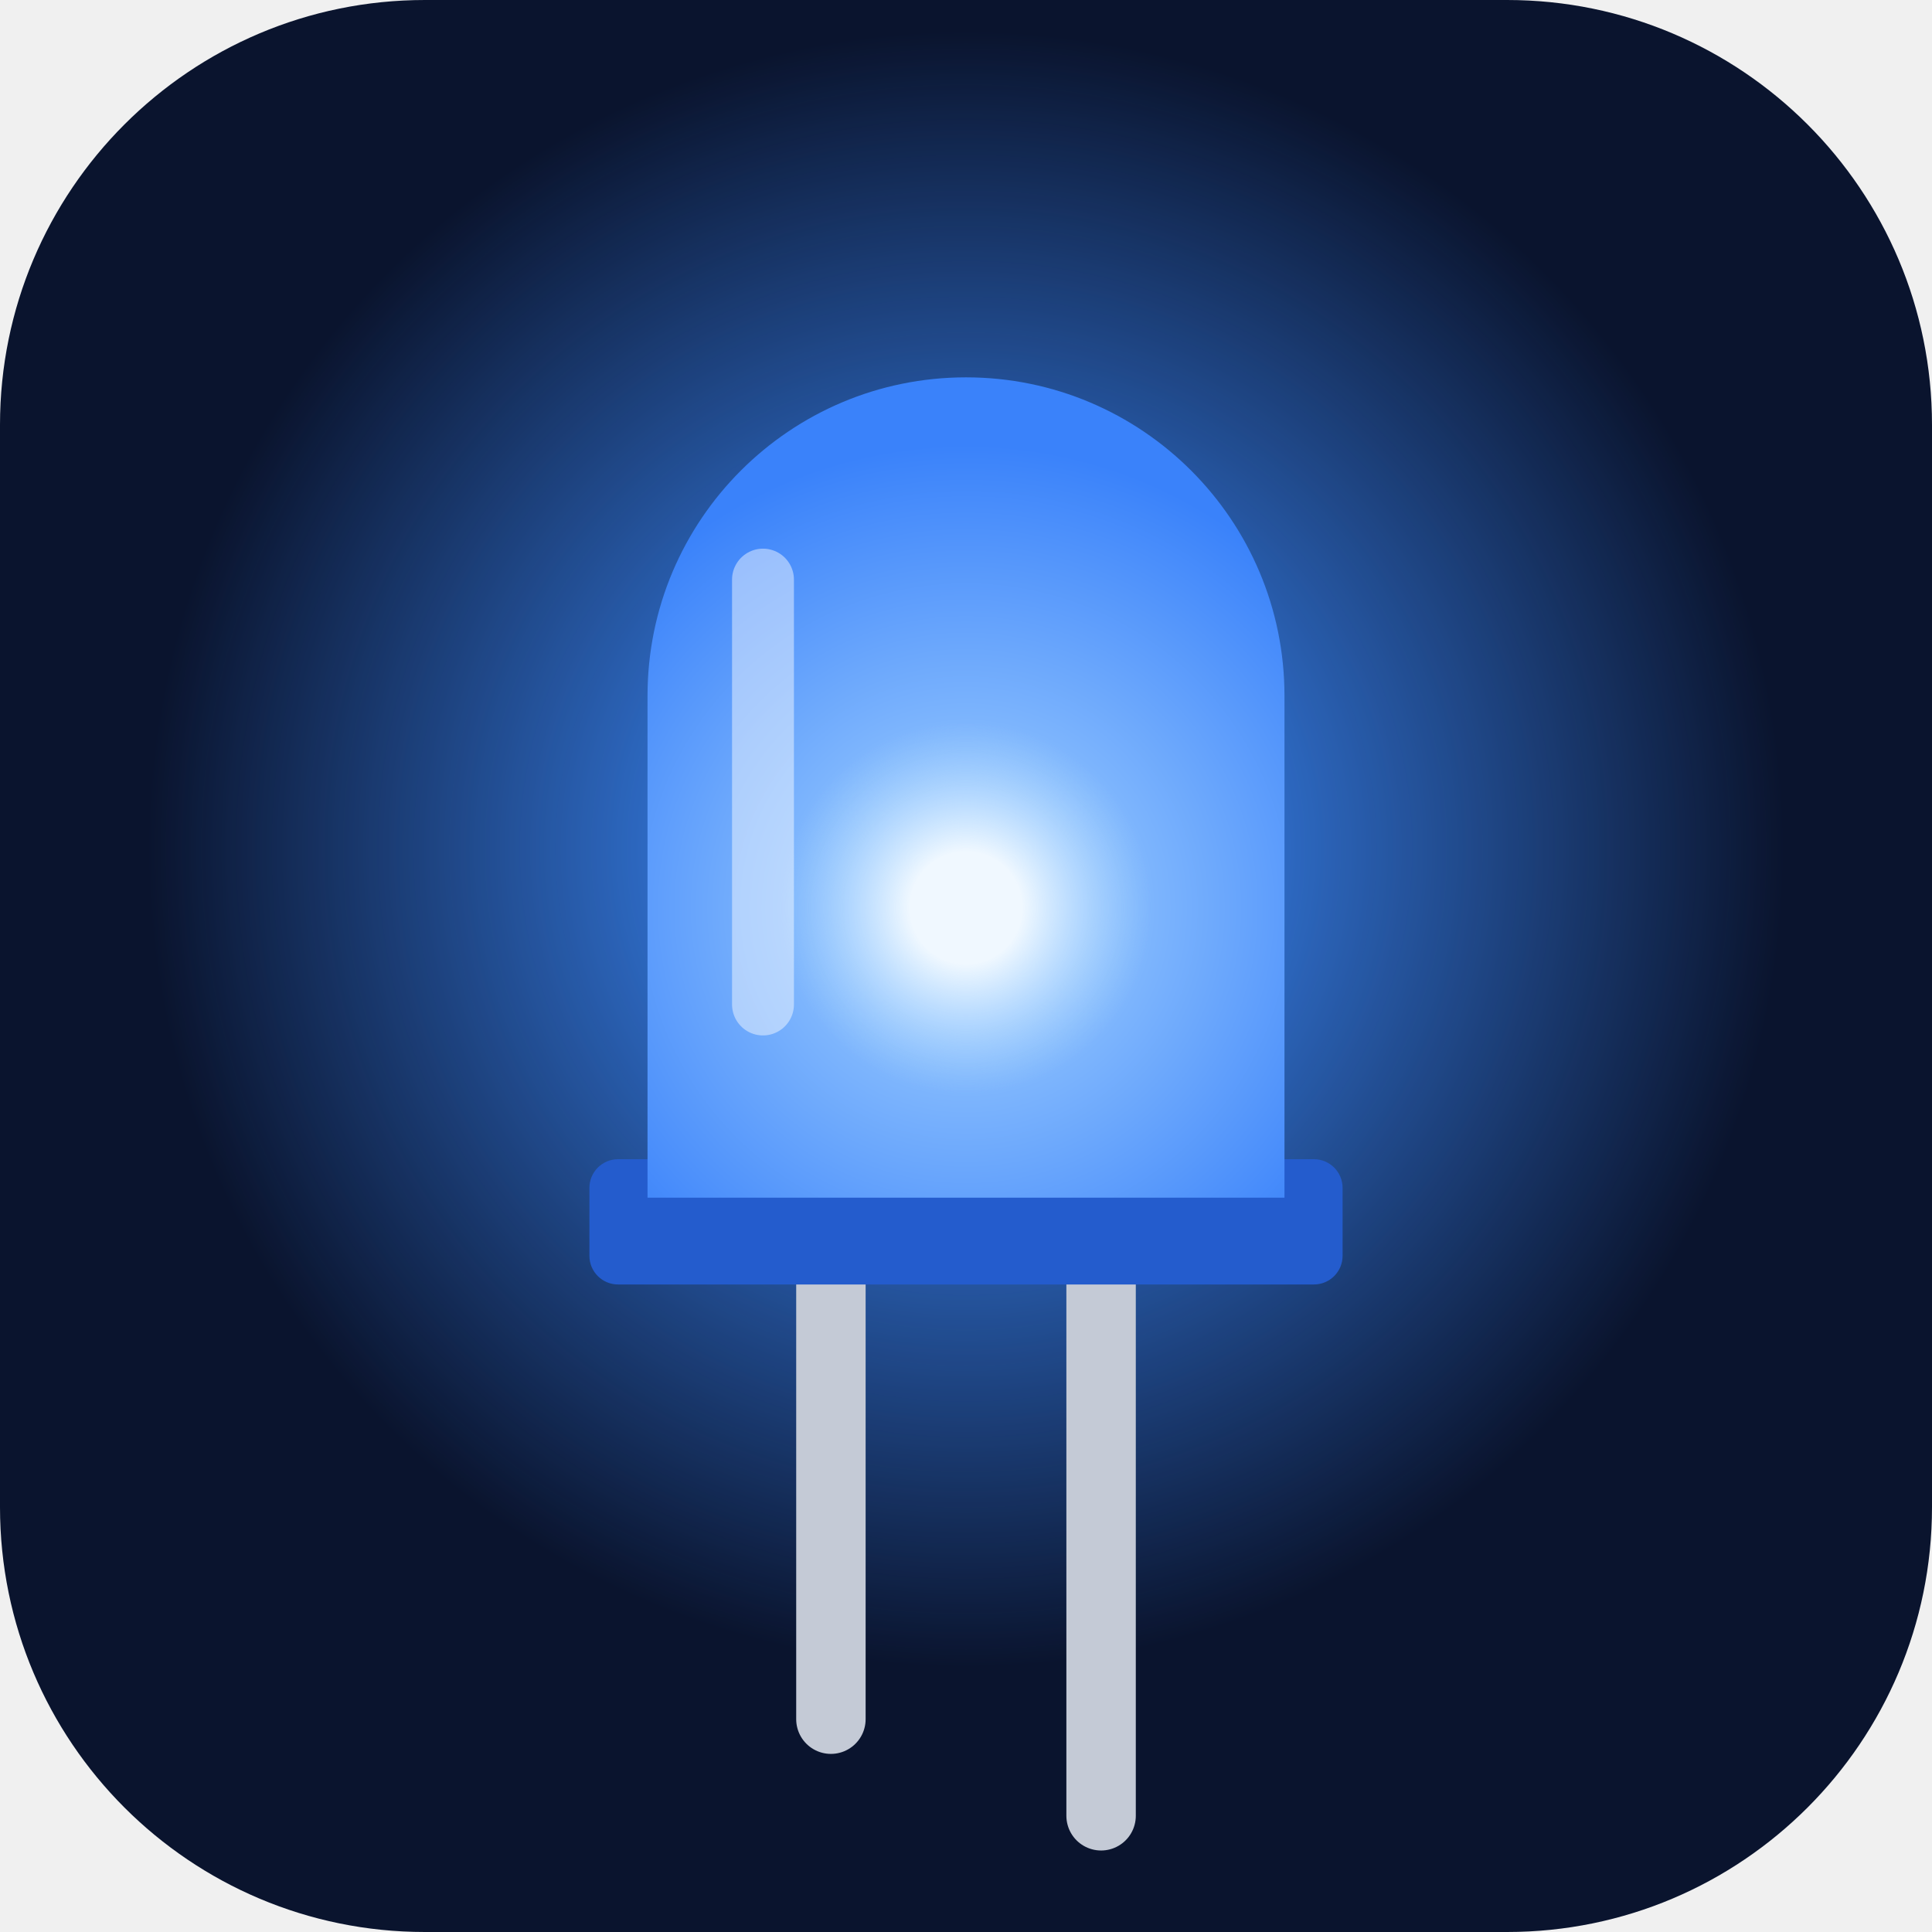
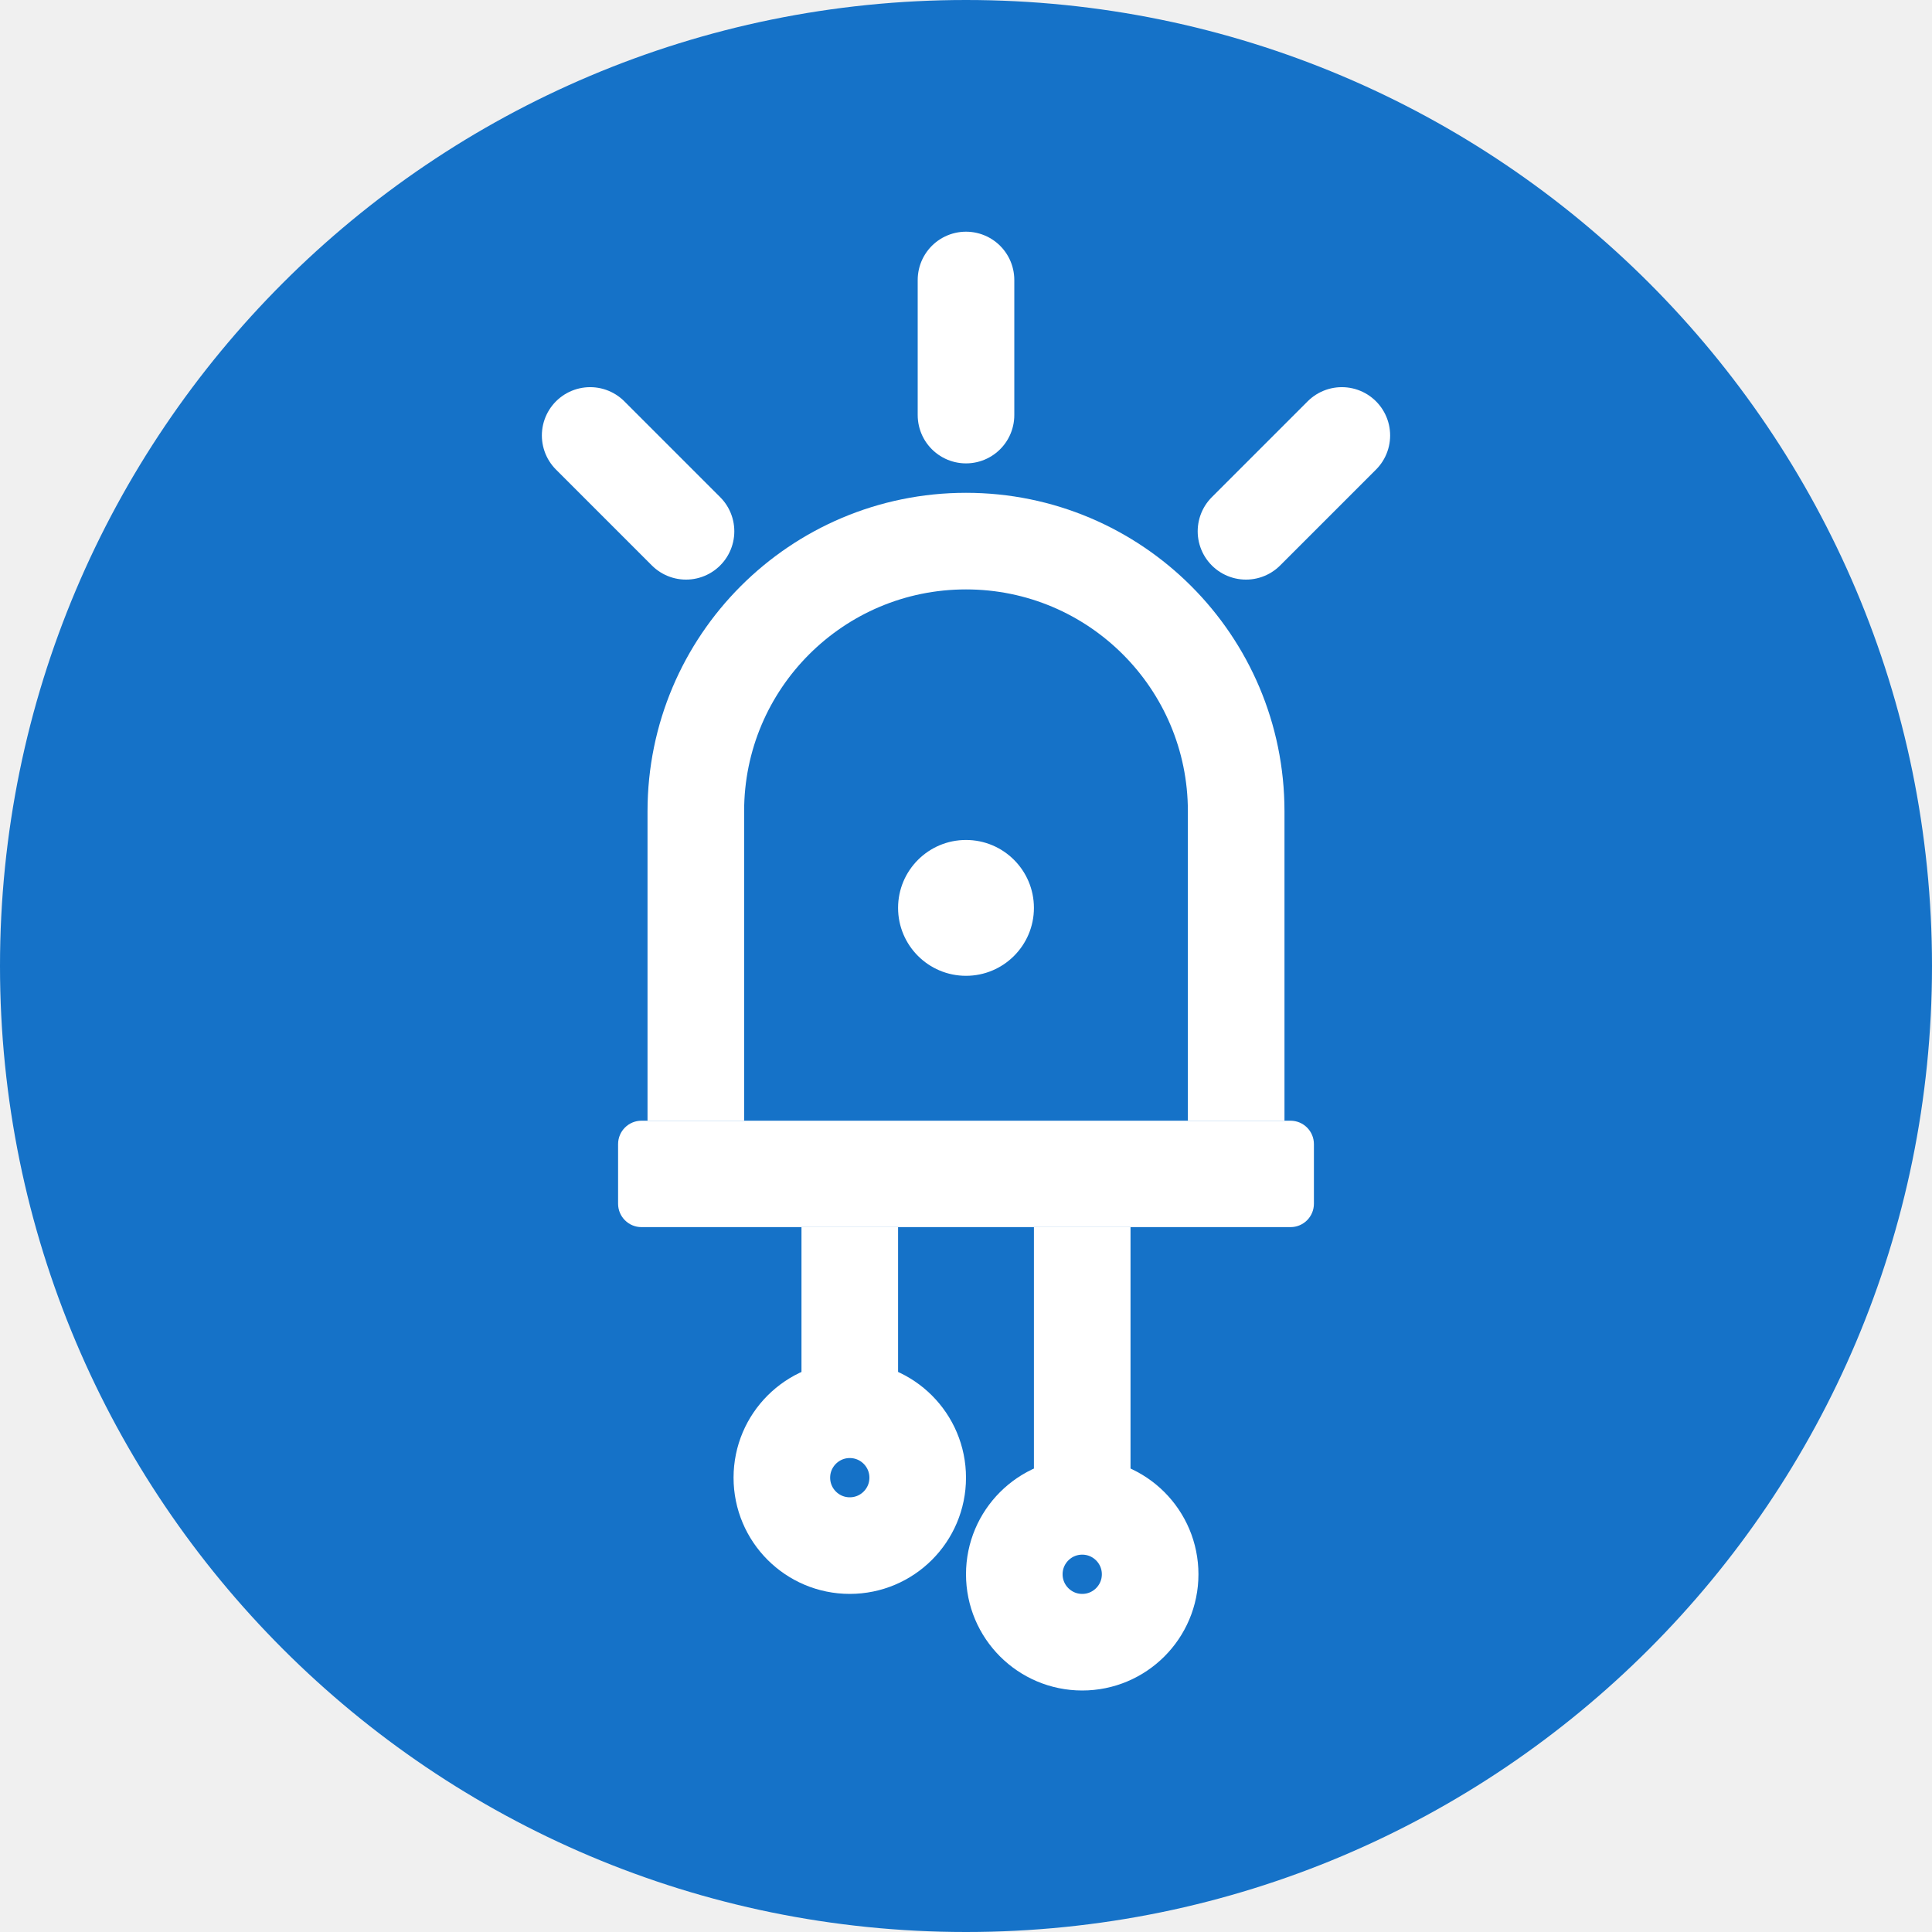
<svg xmlns="http://www.w3.org/2000/svg" viewBox="0 0 256 256" width="256" height="256">
-   <defs>
-     <radialGradient id="halo" cx="0.5" cy="0.44" r="0.42">
-       <stop offset="0.35" stop-color="#3c8cff" stop-opacity="0.75" />
-       <stop offset="1" stop-color="#3c8cff" stop-opacity="0" />
-     </radialGradient>
-     <radialGradient id="lit" cx="128.0" cy="120.3" r="61.4" gradientUnits="userSpaceOnUse">
-       <stop offset="0" stop-color="#aad7ff" />
-       <stop offset="1" stop-color="#3a82fa" />
-     </radialGradient>
-     <radialGradient id="chip">
-       <stop offset="0.3" stop-color="#f0f8ff" />
-       <stop offset="1" stop-color="#aad7ff" stop-opacity="0" />
-     </radialGradient>
-   </defs>
-   <rect width="256" height="256" rx="56.3" fill="#0a142e" />
-   <rect width="256" height="256" rx="56.3" fill="url(#halo)" />
-   <g stroke="#c4cad6" stroke-width="9.2" stroke-linecap="round">
-     <line x1="110.1" y1="169.0" x2="110.1" y2="227.8" />
-     <line x1="145.9" y1="169.0" x2="145.9" y2="240.6" />
+   <circle cx="128" cy="128" r="128" fill="#1572c8" />
+   <g fill="none" stroke="#ffffff" stroke-width="12.8" stroke-linejoin="round">
+     <path d="M92.2 148.5 V107.5 A35.8 35.8 0 0 1 163.8 107.5 V148.5" />
+     <line x1="112.6" y1="162.6" x2="112.6" y2="186.9" />
+     <line x1="143.4" y1="162.6" x2="143.4" y2="199.7" />
+     <circle cx="112.6" cy="195.8" r="9.0" />
+     <circle cx="143.4" cy="208.6" r="9.0" />
  </g>
-   <rect x="78.1" y="153.6" width="99.8" height="16.6" rx="3.8" fill="#245ccd" />
-   <path d="M85.8 158.7 V92.2 A42.2 42.2 0 0 1 170.2 92.2 V158.7 Z" fill="url(#lit)" />
-   <circle cx="128.0" cy="120.3" r="24.6" fill="url(#chip)" />
-   <line x1="101.1" y1="76.8" x2="101.1" y2="133.1" stroke="#ffffff" stroke-opacity="0.45" stroke-width="8.2" stroke-linecap="round" />
+   <g stroke="#ffffff" stroke-width="12.8" stroke-linecap="round">
+     <line x1="128.0" y1="55.0" x2="128.0" y2="37.1" />
+     <line x1="90.9" y1="70.4" x2="78.2" y2="57.7" />
+     <line x1="165.1" y1="70.4" x2="177.8" y2="57.7" />
+   </g>
+   <g fill="#ffffff">
+     <rect x="81.9" y="148.5" width="92.2" height="14.1" rx="3.1" />
+     <circle cx="128.0" cy="120.3" r="9.0" />
+   </g>
</svg>
